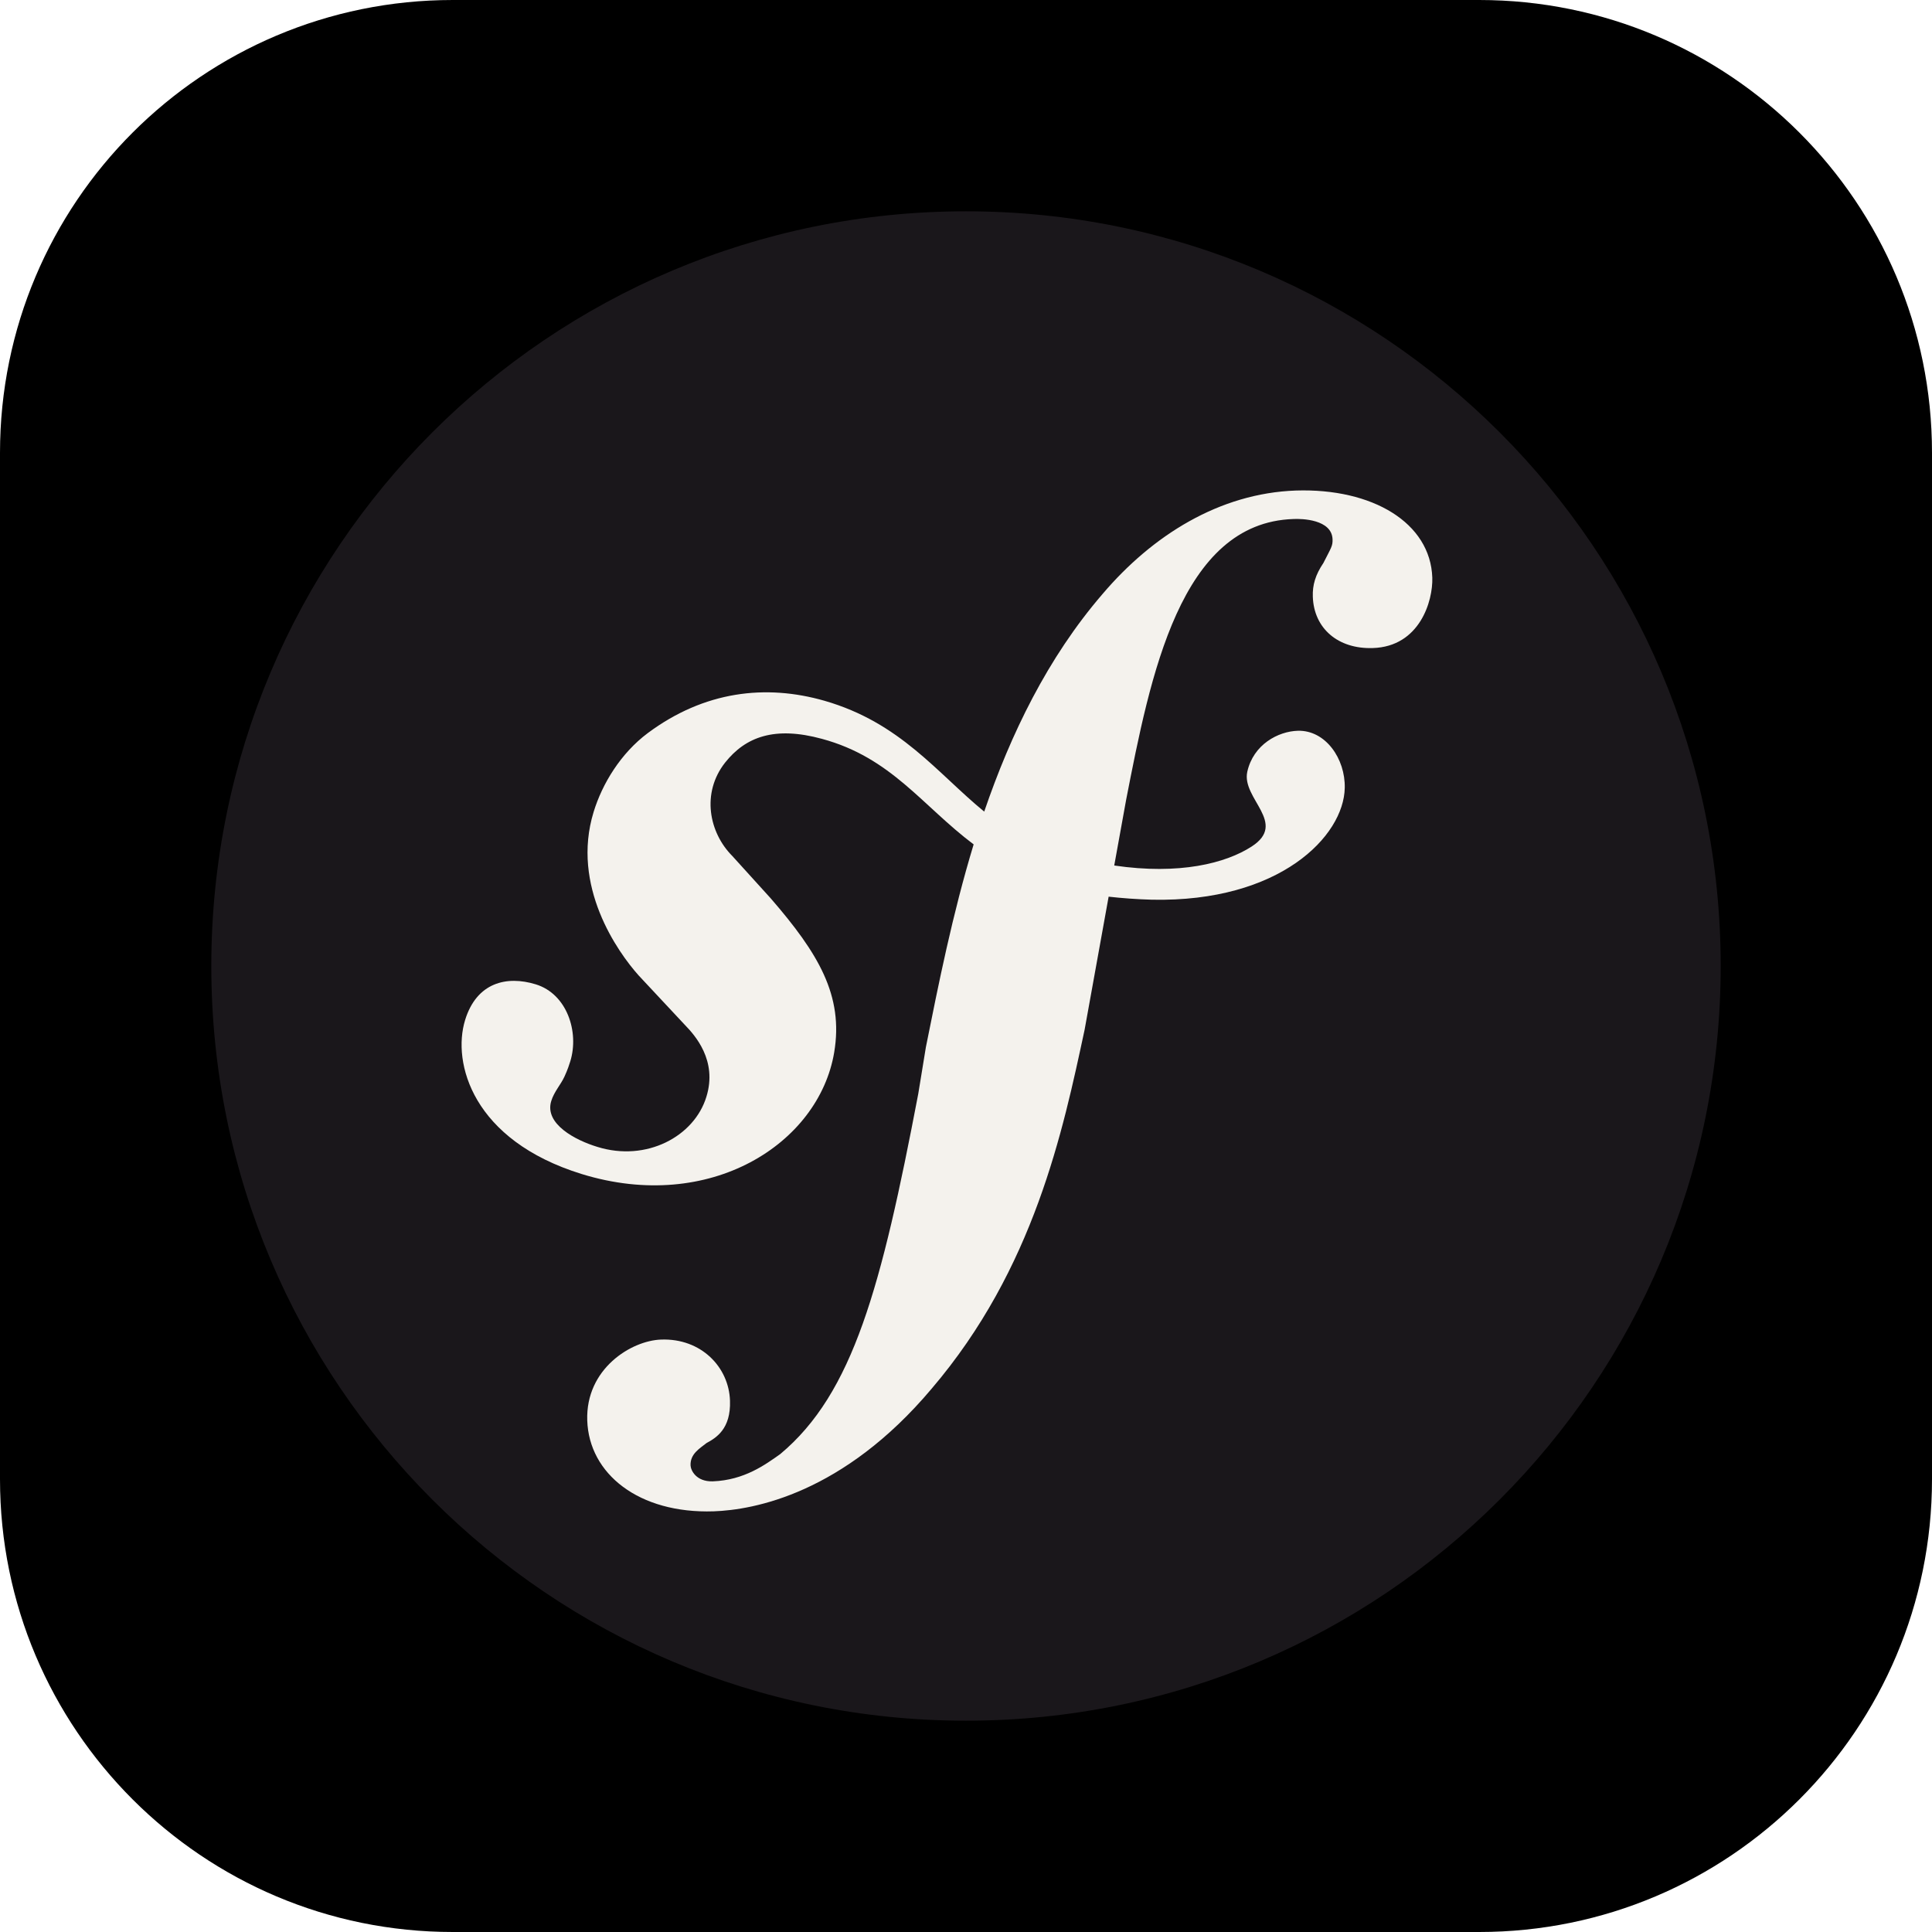
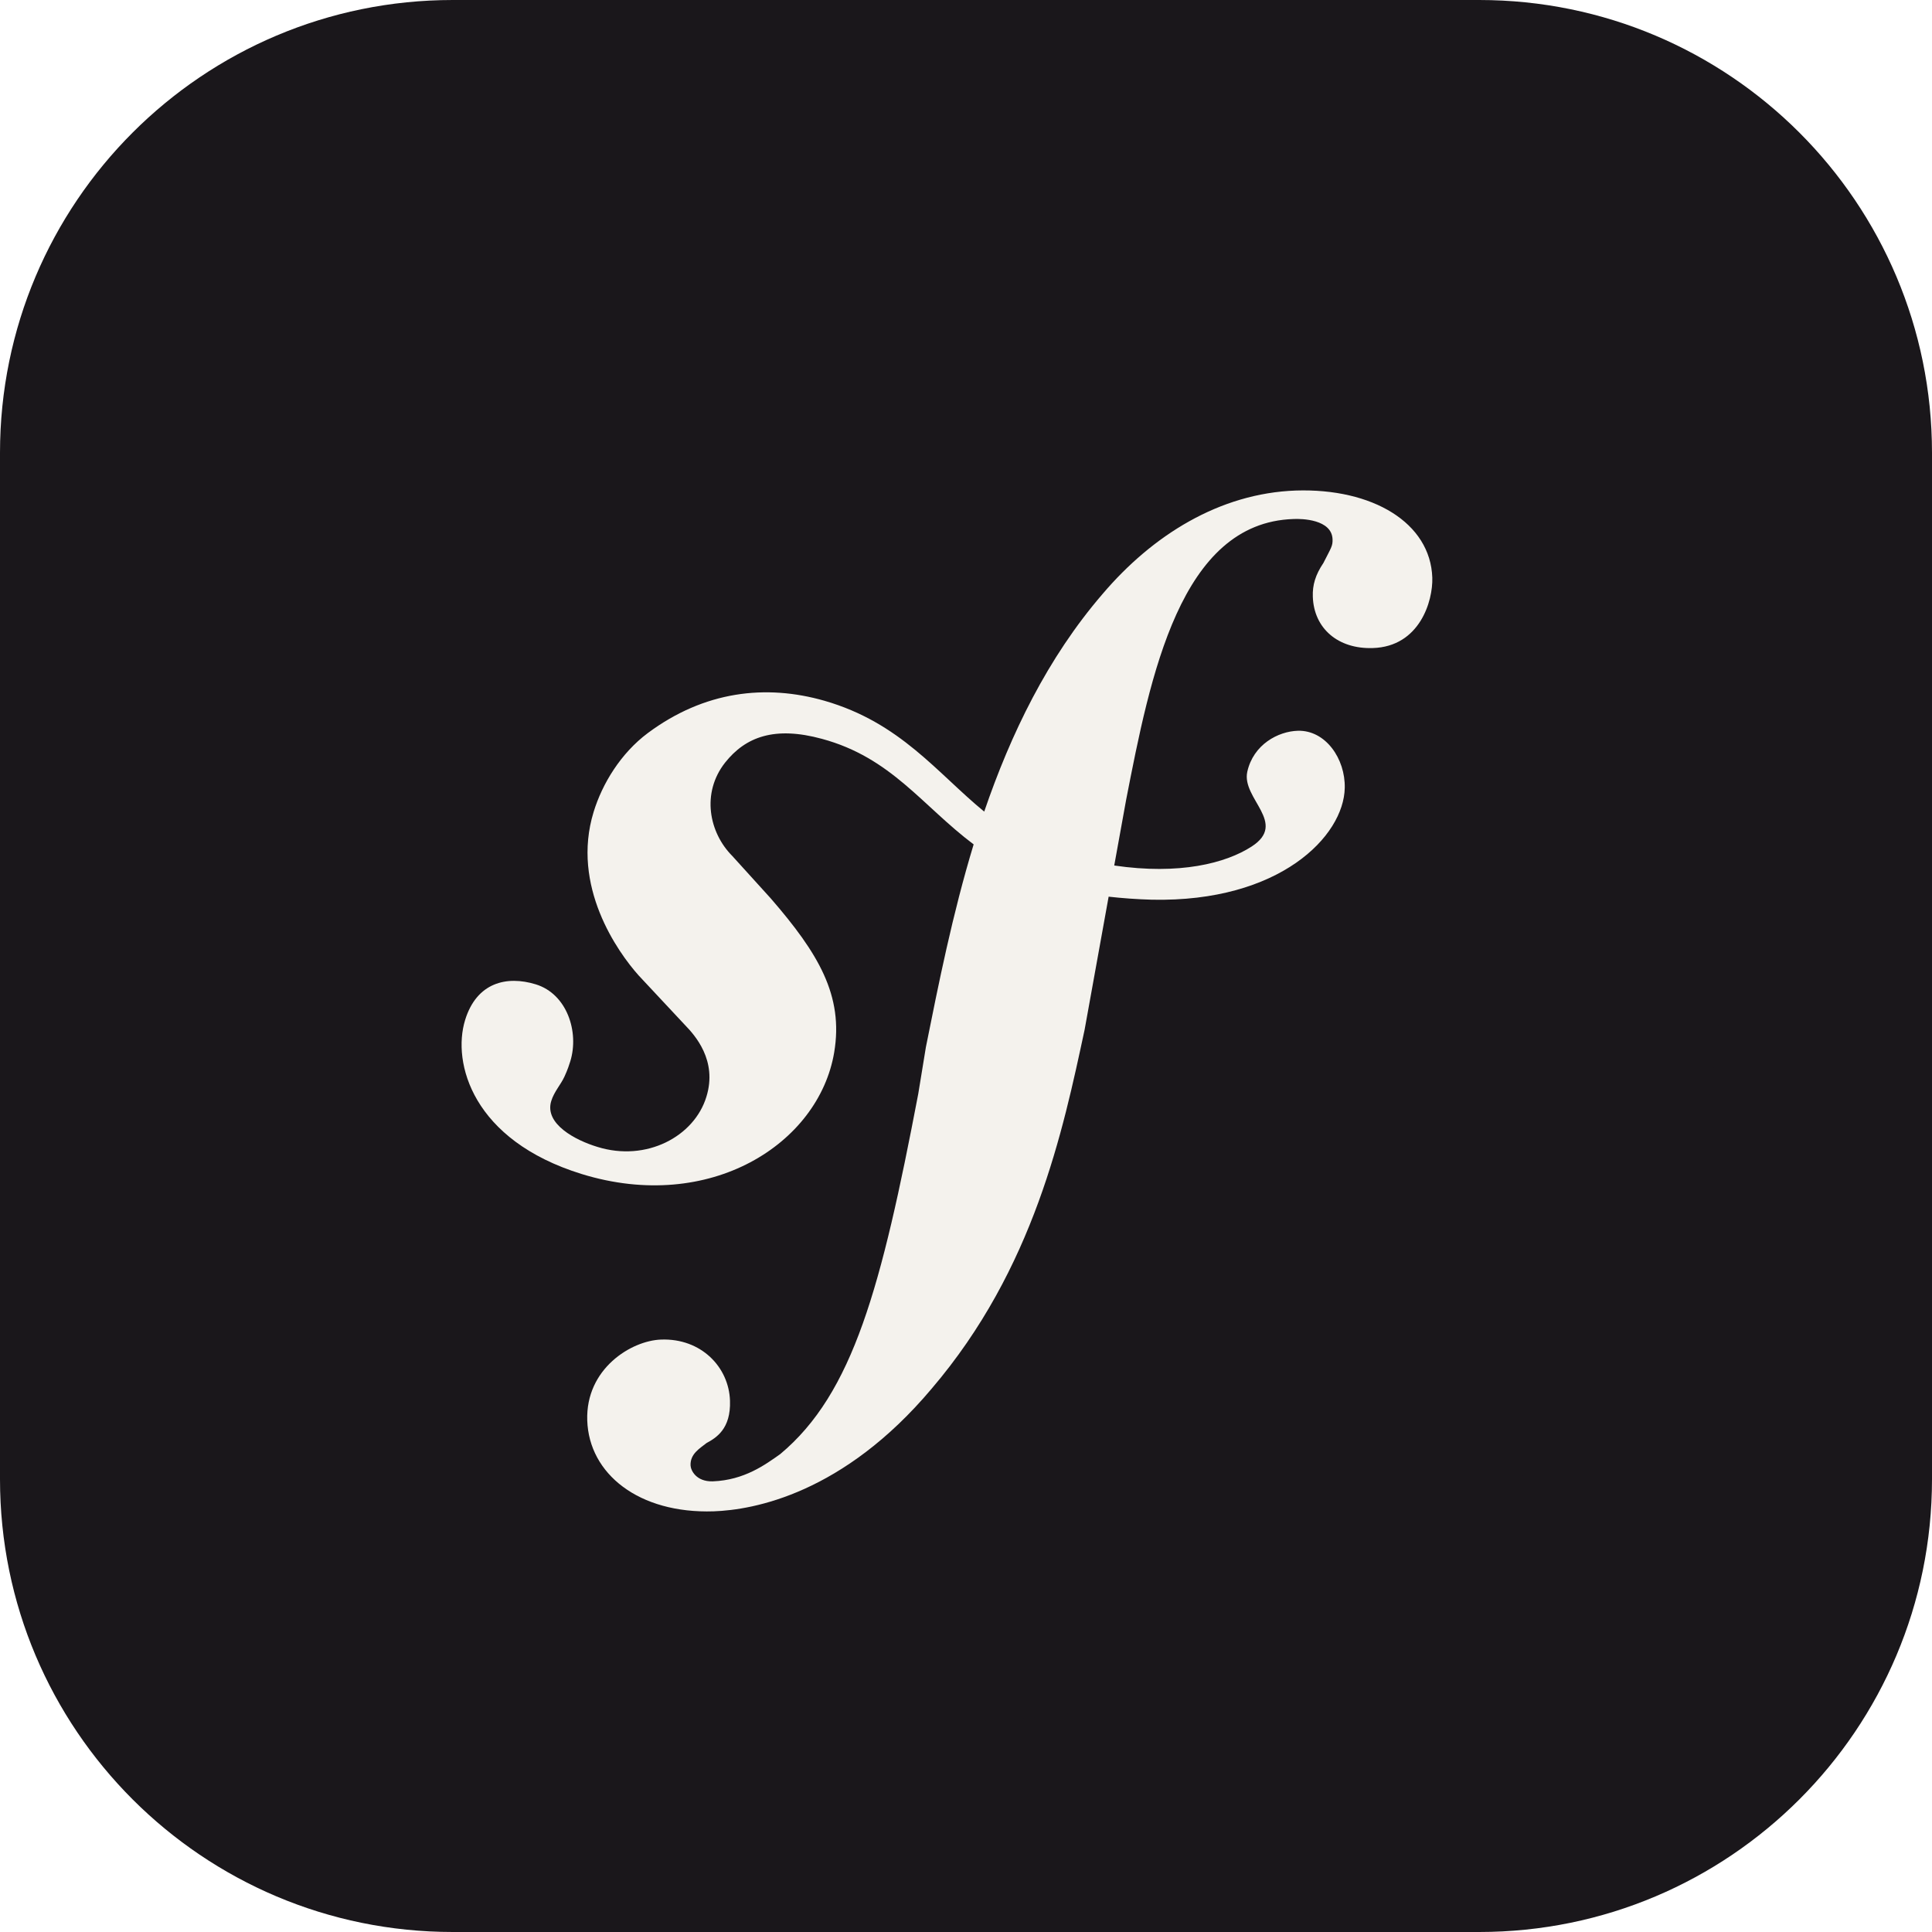
<svg xmlns="http://www.w3.org/2000/svg" width="70px" height="70px" viewBox="0 0 70 70" version="1.1">
  <g id="surface1">
-     <path style=" stroke:none;fill-rule:nonzero;fill:#000000;fill-opacity:1;" d="M 16.406 0 L 53.594 0 C 62.656 0 70 7.344 70 16.406 L 70 53.594 C 70 62.656 62.656 70 53.594 70 L 16.406 70 C 7.344 70 0 62.656 0 53.594 L 0 16.406 C 0 7.344 7.344 0 16.406 0 Z M 16.406 0 " />
+     <path style=" stroke:none;fill-rule:nonzero;fill:rgb(10.196%,9.02%,10.588%);fill-opacity:1;" d="M 16.406 0 L 53.594 0 C 62.656 0 70 7.344 70 16.406 L 70 53.594 C 70 62.656 62.656 70 53.594 70 L 16.406 70 C 7.344 70 0 62.656 0 53.594 L 0 16.406 C 0 7.344 7.344 0 16.406 0 Z M 16.406 0 " />
    <path style=" stroke:none;fill-rule:nonzero;fill:rgb(10.196%,9.02%,10.588%);fill-opacity:1;" d="M 35 62.344 C 50.102 62.344 62.344 50.102 62.344 35 C 62.344 19.898 50.102 7.656 35 7.656 C 19.898 7.656 7.656 19.898 7.656 35 C 7.656 50.102 19.898 62.344 35 62.344 Z M 35 62.344 " />
    <path style=" stroke:none;fill-rule:nonzero;fill:rgb(95.686%,94.902%,92.941%);fill-opacity:1;" d="M 46.953 17.773 C 44.176 17.871 41.75 19.402 39.949 21.52 C 37.949 23.84 36.621 26.598 35.66 29.406 C 33.949 28.004 32.625 26.184 29.875 25.391 C 27.75 24.781 25.52 25.035 23.469 26.562 C 22.496 27.289 21.824 28.387 21.508 29.418 C 20.684 32.102 22.375 34.488 23.141 35.344 L 24.824 37.145 C 25.168 37.5 26.004 38.418 25.594 39.738 C 25.156 41.176 23.422 42.105 21.648 41.555 C 20.855 41.316 19.715 40.723 19.973 39.891 C 20.078 39.551 20.32 39.297 20.453 39.004 C 20.57 38.75 20.629 38.562 20.664 38.449 C 20.988 37.391 20.547 36.012 19.41 35.664 C 18.355 35.34 17.27 35.598 16.852 36.957 C 16.375 38.508 17.117 41.316 21.082 42.539 C 25.73 43.969 29.664 41.438 30.223 38.137 C 30.574 36.066 29.641 34.531 27.93 32.555 L 26.535 31.016 C 25.691 30.172 25.402 28.734 26.273 27.629 C 27.012 26.699 28.062 26.301 29.781 26.77 C 32.293 27.449 33.41 29.191 35.277 30.594 C 34.508 33.125 34.004 35.66 33.547 37.938 L 33.27 39.633 C 31.934 46.633 30.914 50.477 28.27 52.684 C 27.734 53.062 26.973 53.629 25.824 53.672 C 25.223 53.688 25.027 53.273 25.02 53.094 C 25.004 52.672 25.359 52.477 25.598 52.285 C 25.949 52.094 26.484 51.773 26.449 50.75 C 26.41 49.535 25.406 48.484 23.957 48.535 C 22.871 48.57 21.215 49.594 21.277 51.465 C 21.34 53.398 23.141 54.848 25.859 54.758 C 27.312 54.707 30.555 54.117 33.754 50.316 C 37.473 45.961 38.512 40.965 39.297 37.312 L 40.168 32.488 C 40.656 32.543 41.176 32.582 41.738 32.598 C 46.371 32.695 48.691 30.293 48.723 28.547 C 48.746 27.492 48.031 26.453 47.027 26.477 C 46.312 26.496 45.41 26.973 45.191 27.965 C 44.98 28.941 46.668 29.82 45.348 30.672 C 44.414 31.277 42.734 31.707 40.371 31.359 L 40.801 28.984 C 41.68 24.48 42.762 18.938 46.863 18.805 C 47.164 18.789 48.258 18.816 48.281 19.543 C 48.289 19.785 48.23 19.844 47.949 20.398 C 47.66 20.828 47.551 21.195 47.566 21.621 C 47.605 22.77 48.48 23.523 49.742 23.48 C 51.438 23.426 51.922 21.777 51.895 20.93 C 51.828 18.941 49.73 17.684 46.953 17.773 Z M 46.953 17.773 " />
  </g>
</svg>
